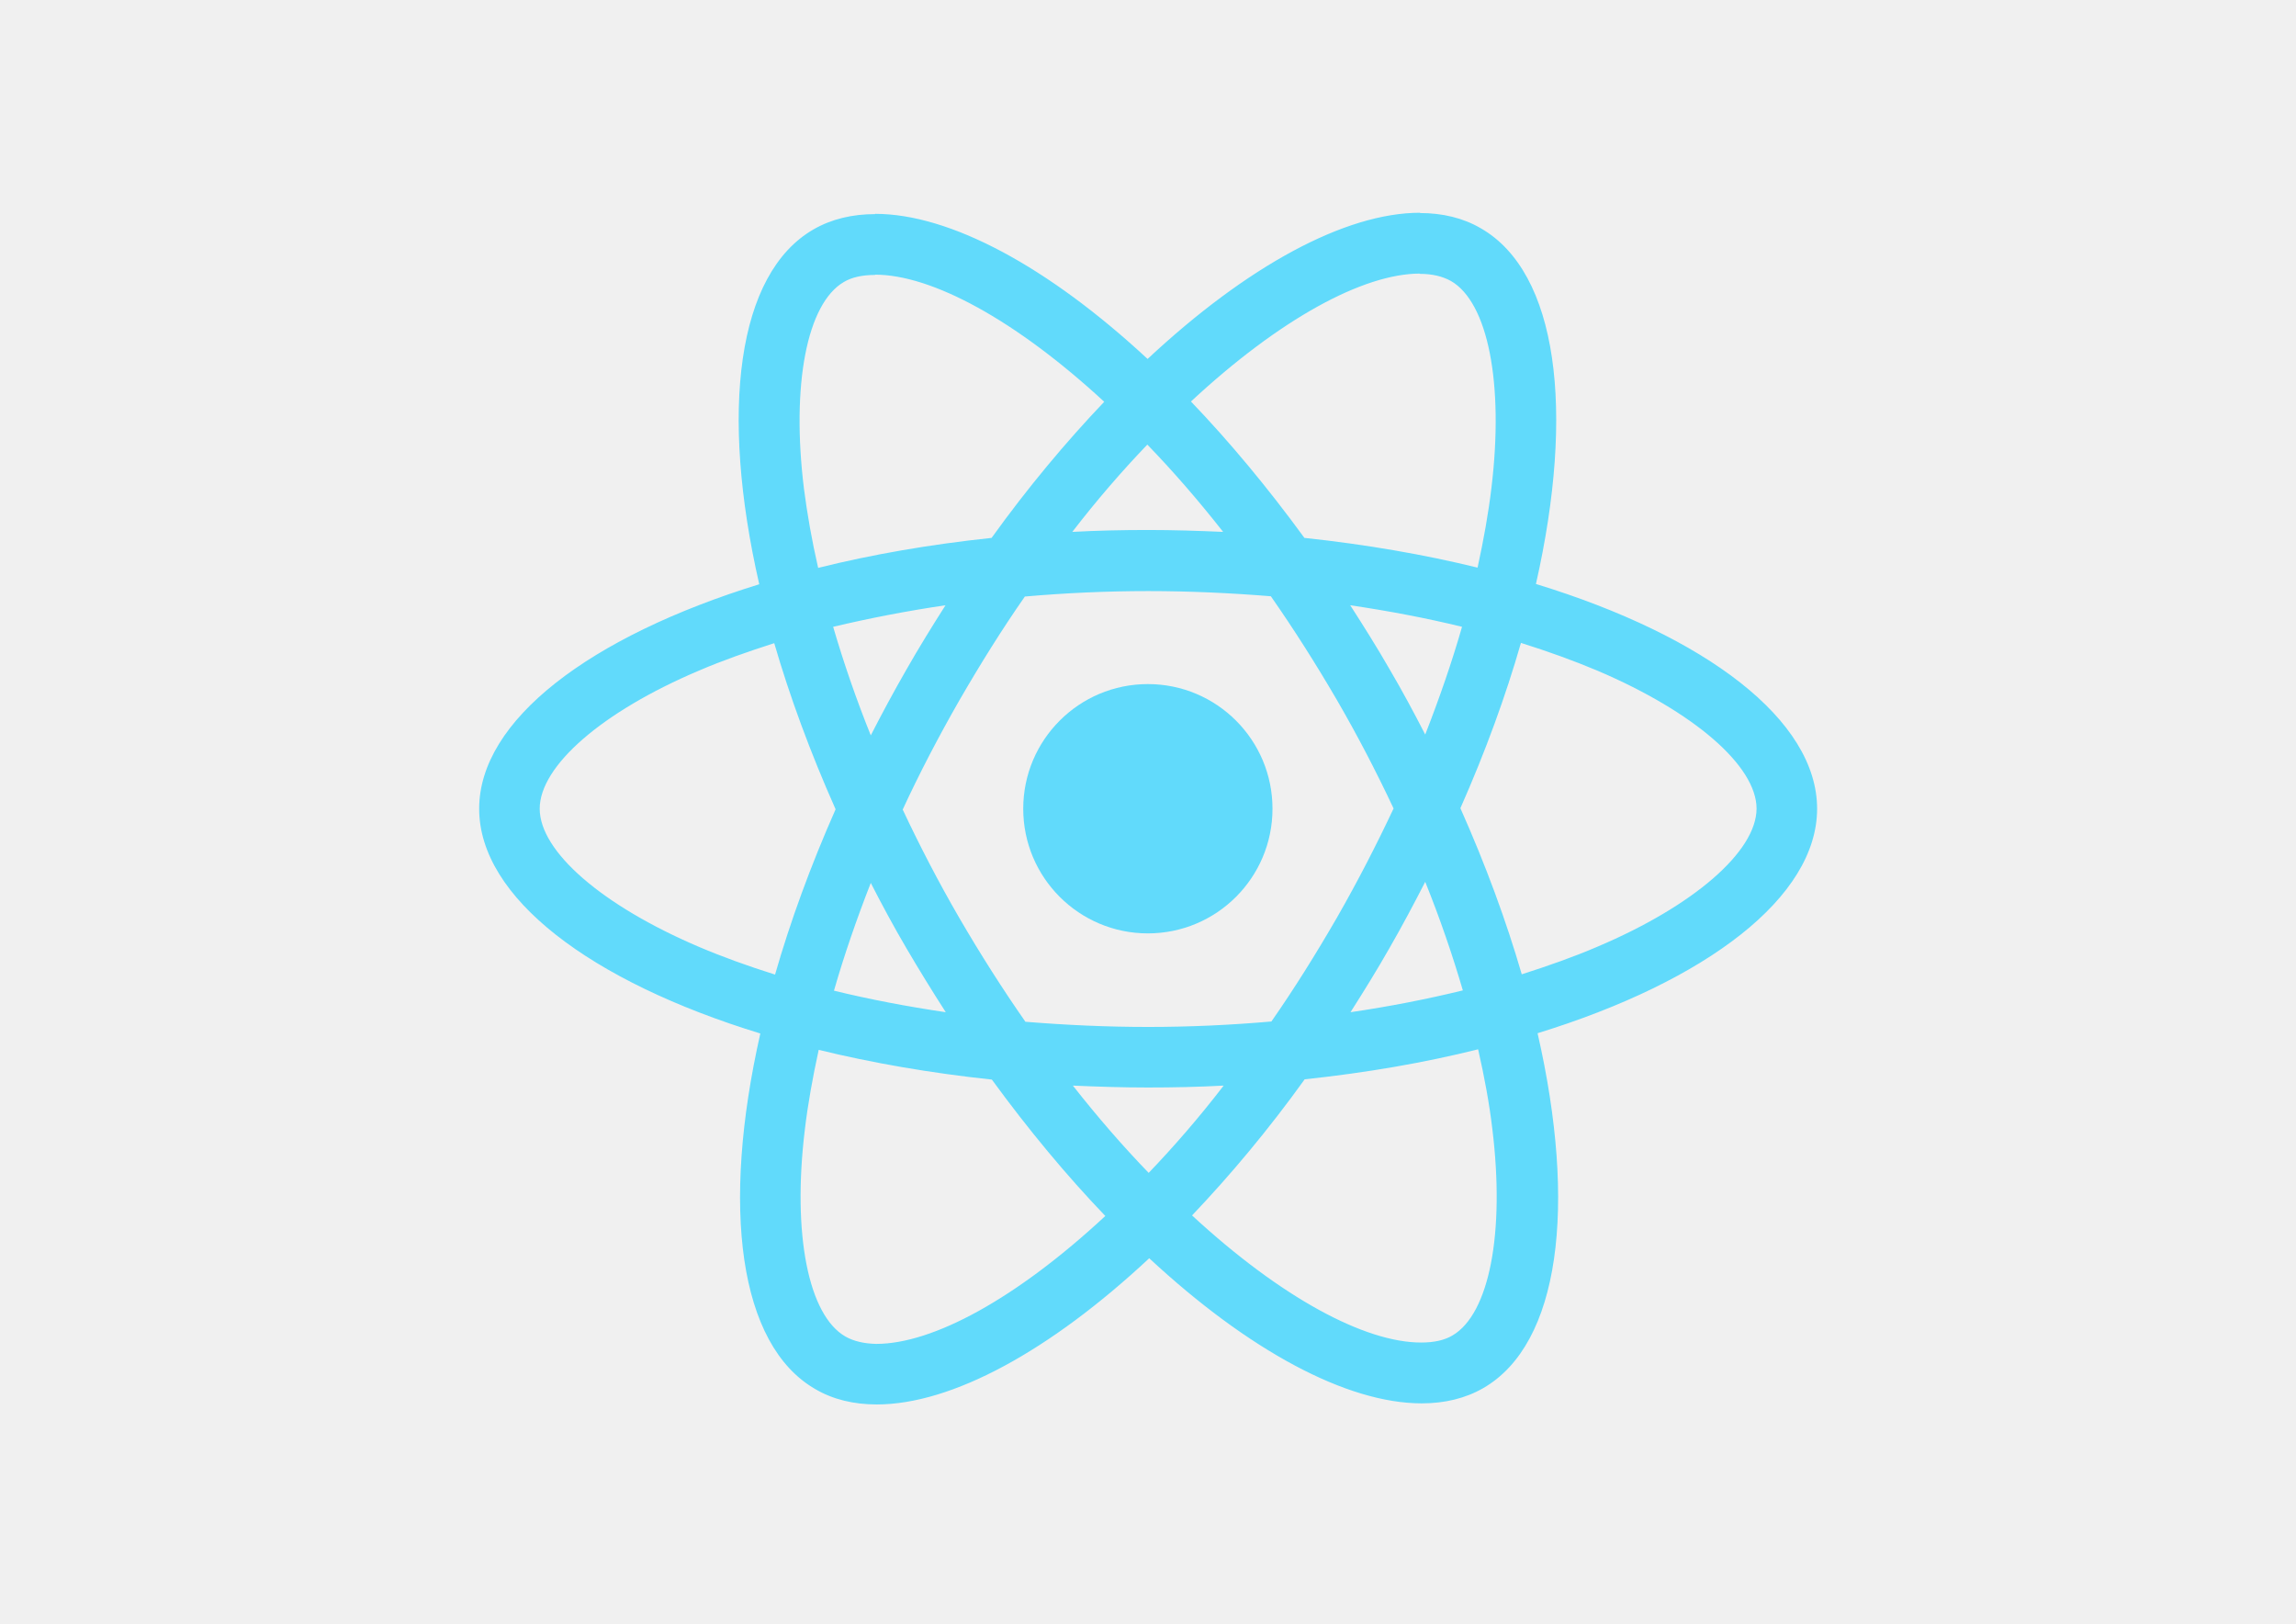
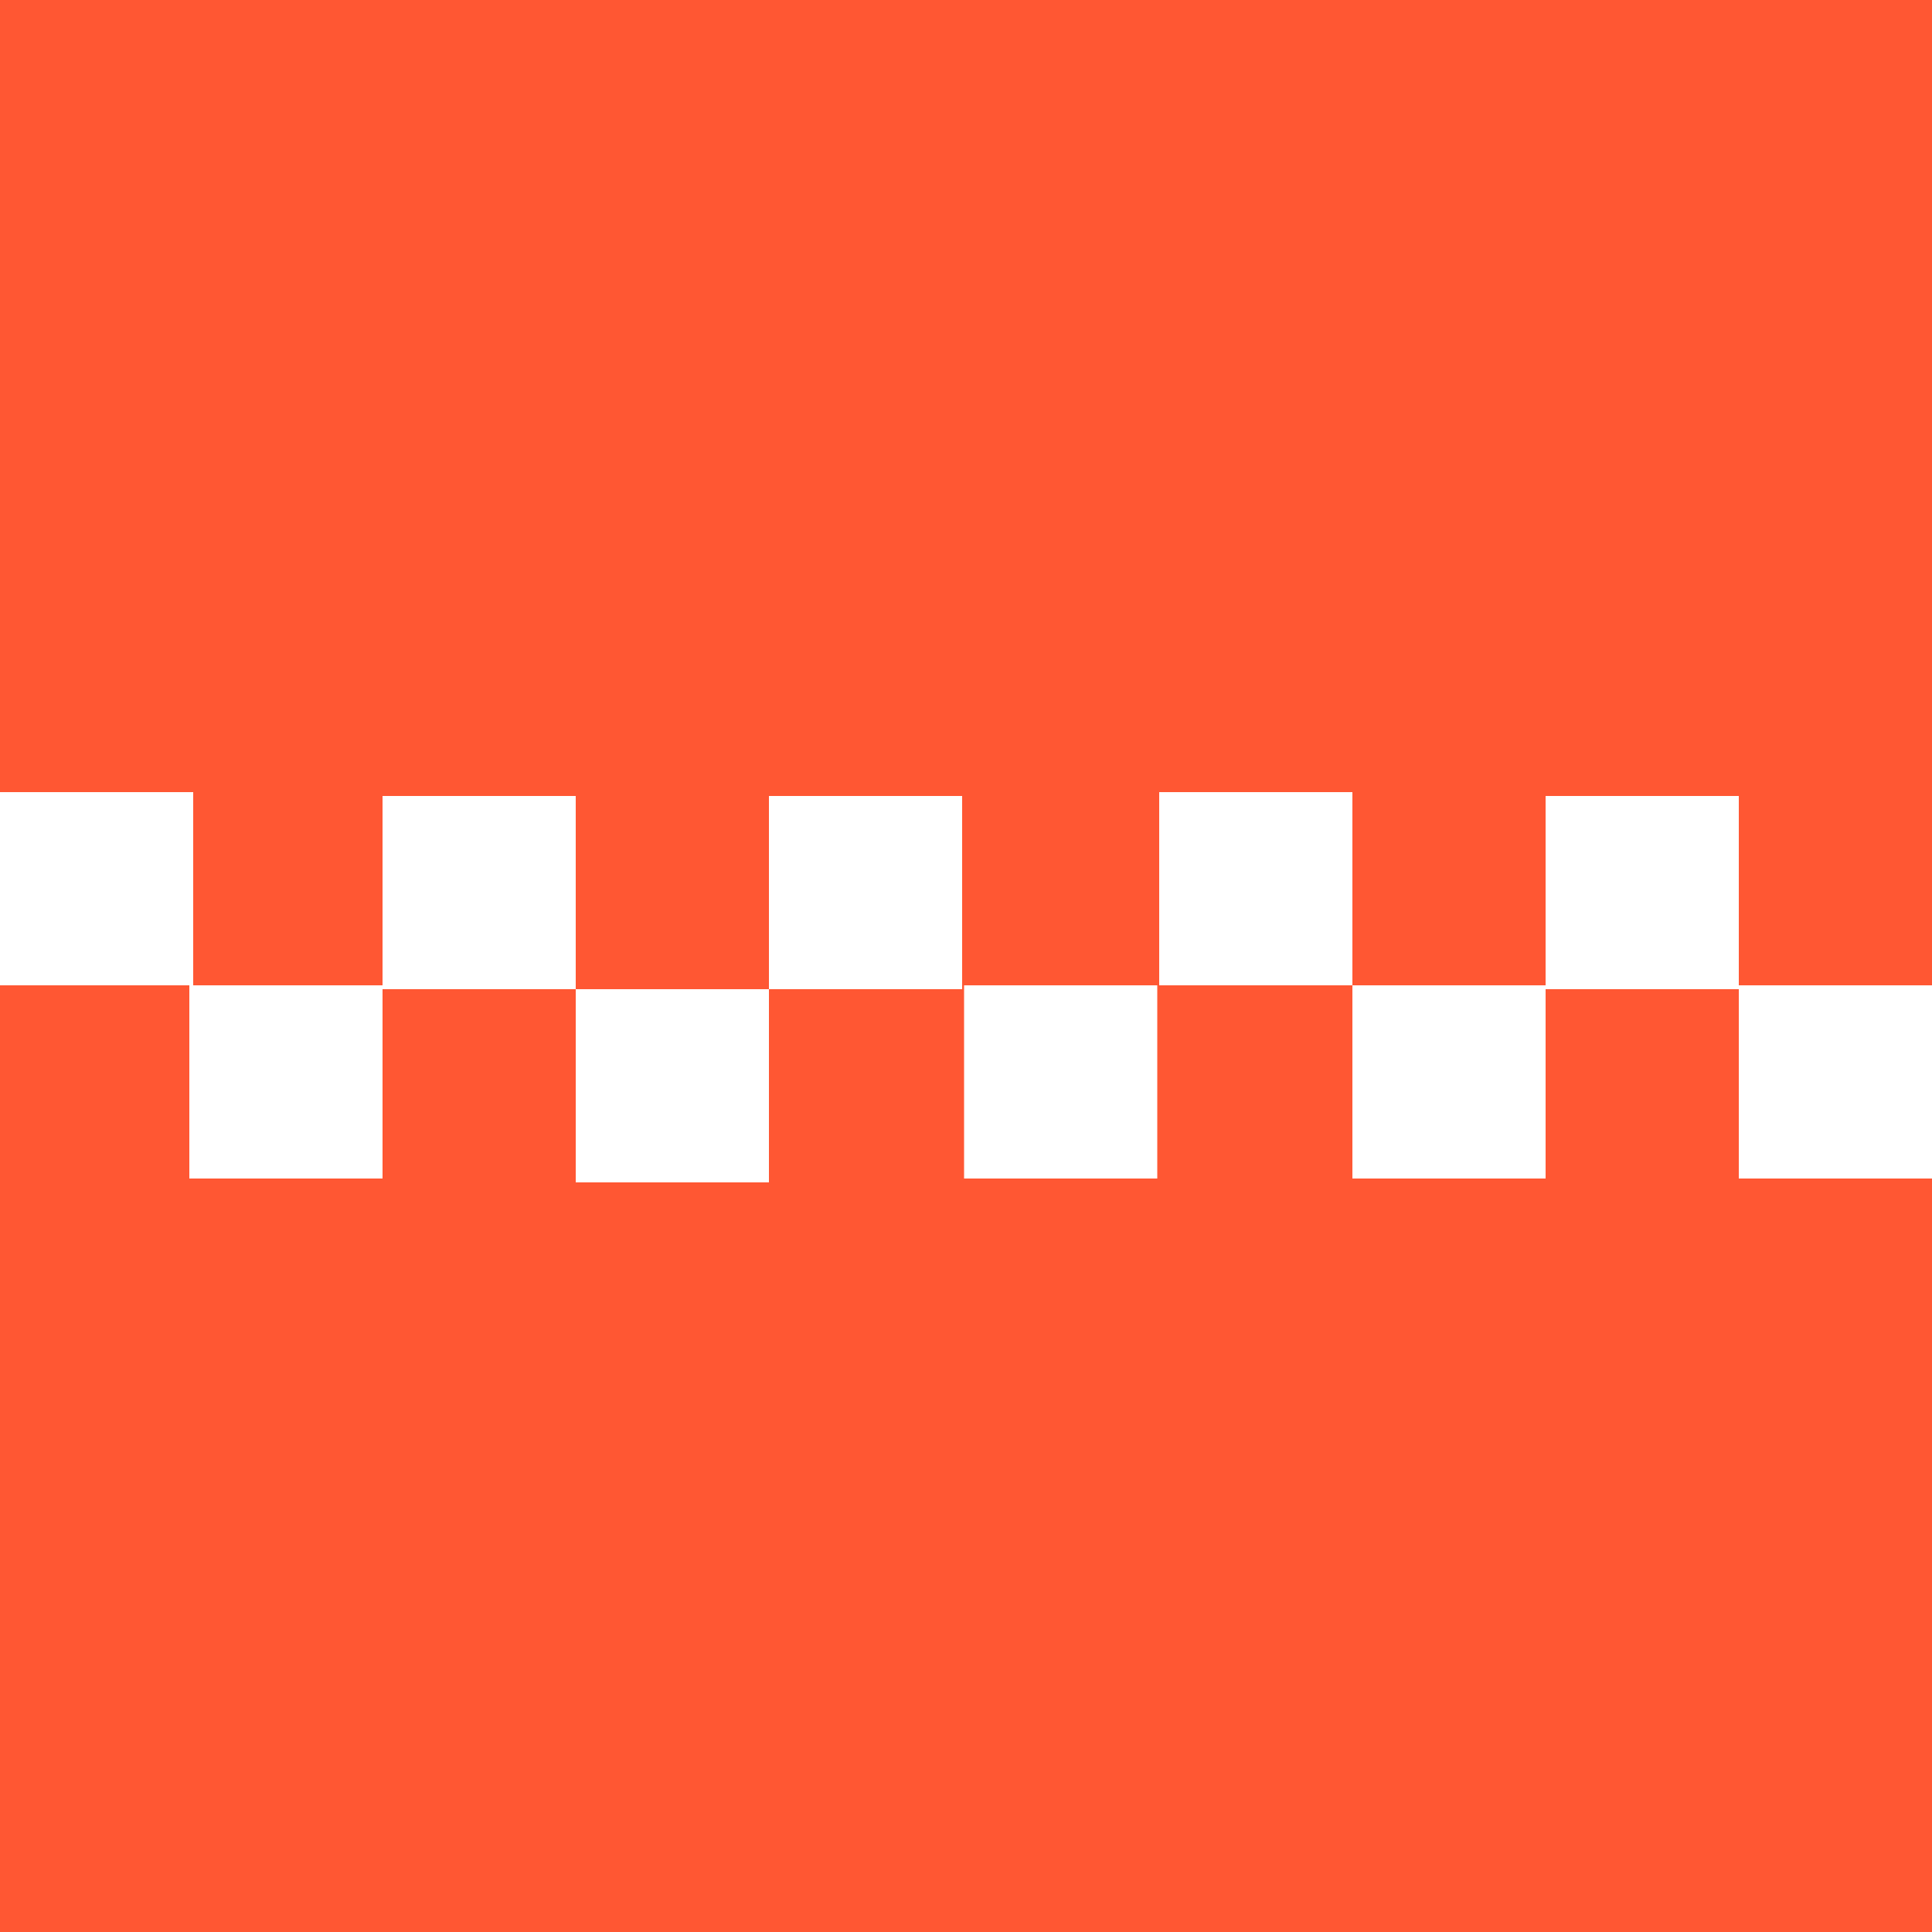
- <svg xmlns="http://www.w3.org/2000/svg" viewBox="0 0 841.9 595.3">
-   <g fill="#61DAFB">
-     <path d="M666.3 296.5c0-32.5-40.7-63.3-103.1-82.4 14.4-63.6 8-114.2-20.2-130.4-6.5-3.8-14.1-5.6-22.4-5.6v22.3c4.6 0 8.3.9 11.4 2.6 13.6 7.8 19.5 37.5 14.9 75.7-1.1 9.4-2.9 19.3-5.1 29.4-19.6-4.8-41-8.5-63.5-10.9-13.5-18.5-27.5-35.3-41.6-50 32.6-30.3 63.2-46.9 84-46.9V78c-27.5 0-63.5 19.6-99.9 53.6-36.4-33.8-72.4-53.2-99.9-53.2v22.3c20.7 0 51.4 16.5 84 46.6-14 14.7-28 31.4-41.3 49.9-22.6 2.4-44 6.1-63.6 11-2.3-10-4-19.7-5.2-29-4.7-38.2 1.1-67.9 14.6-75.8 3-1.8 6.9-2.6 11.5-2.6V78.5c-8.4 0-16 1.8-22.6 5.6-28.1 16.2-34.4 66.7-19.9 130.1-62.2 19.2-102.7 49.9-102.7 82.3 0 32.5 40.7 63.3 103.1 82.4-14.4 63.6-8 114.2 20.2 130.4 6.5 3.8 14.1 5.6 22.5 5.6 27.5 0 63.5-19.6 99.9-53.6 36.4 33.8 72.4 53.2 99.9 53.2 8.4 0 16-1.8 22.6-5.6 28.1-16.2 34.4-66.7 19.9-130.1 62-19.1 102.5-49.9 102.5-82.3zm-130.2-66.7c-3.7 12.9-8.3 26.2-13.5 39.5-4.1-8-8.4-16-13.1-24-4.6-8-9.5-15.8-14.4-23.4 14.2 2.1 27.9 4.7 41 7.9zm-45.8 106.5c-7.8 13.5-15.8 26.3-24.1 38.2-14.9 1.3-30 2-45.2 2-15.1 0-30.2-.7-45-1.9-8.3-11.9-16.4-24.6-24.2-38-7.6-13.1-14.5-26.4-20.8-39.8 6.2-13.4 13.2-26.8 20.7-39.9 7.8-13.5 15.8-26.3 24.1-38.2 14.9-1.3 30-2 45.2-2 15.1 0 30.2.7 45 1.9 8.3 11.9 16.4 24.6 24.2 38 7.6 13.1 14.5 26.4 20.8 39.8-6.3 13.4-13.2 26.8-20.7 39.9zm32.3-13c5.4 13.4 10 26.8 13.8 39.8-13.1 3.2-26.9 5.9-41.2 8 4.9-7.7 9.8-15.6 14.4-23.7 4.6-8 8.9-16.1 13-24.1zM421.2 430c-9.3-9.6-18.6-20.3-27.8-32 9 .4 18.2.7 27.5.7 9.4 0 18.7-.2 27.8-.7-9 11.7-18.3 22.4-27.5 32zm-74.4-58.9c-14.2-2.1-27.9-4.7-41-7.9 3.7-12.9 8.3-26.2 13.5-39.5 4.1 8 8.4 16 13.1 24 4.7 8 9.5 15.8 14.4 23.4zM420.7 163c9.3 9.6 18.6 20.3 27.8 32-9-.4-18.2-.7-27.5-.7-9.4 0-18.7.2-27.8.7 9-11.7 18.3-22.4 27.5-32zm-74 58.9c-4.9 7.7-9.8 15.6-14.4 23.7-4.6 8-8.9 16-13 24-5.4-13.4-10-26.8-13.8-39.8 13.1-3.1 26.9-5.8 41.2-7.9zm-90.5 125.2c-35.4-15.1-58.3-34.9-58.3-50.6 0-15.7 22.9-35.6 58.3-50.6 8.6-3.7 18-7 27.7-10.1 5.7 19.6 13.2 40 22.5 60.9-9.2 20.8-16.6 41.1-22.2 60.6-9.9-3.1-19.3-6.5-28-10.2zM310 490c-13.6-7.8-19.5-37.5-14.9-75.7 1.1-9.4 2.9-19.3 5.1-29.4 19.6 4.8 41 8.5 63.5 10.9 13.5 18.5 27.5 35.3 41.6 50-32.6 30.3-63.2 46.9-84 46.9-4.5-.1-8.3-1-11.3-2.7zm237.2-76.2c4.7 38.2-1.1 67.9-14.6 75.8-3 1.8-6.9 2.6-11.5 2.6-20.7 0-51.4-16.5-84-46.6 14-14.7 28-31.4 41.3-49.9 22.6-2.4 44-6.1 63.6-11 2.3 10.1 4.1 19.8 5.2 29.1zm38.5-66.7c-8.6 3.7-18 7-27.7 10.1-5.7-19.6-13.2-40-22.5-60.9 9.2-20.8 16.6-41.1 22.2-60.6 9.9 3.1 19.3 6.5 28.1 10.2 35.4 15.1 58.3 34.9 58.3 50.6-.1 15.7-23 35.6-58.4 50.6zM320.8 78.4z" />
-     <circle cx="420.9" cy="296.5" r="45.7" />
-     <path d="M520.5 78.1z" />
-   </g>
+ <svg xmlns="http://www.w3.org/2000/svg" width="1000" height="1000" viewBox="0 0 1000 1000" fill="none">
+   <rect width="1000" height="1000" fill="#FF5733" />
+   <rect x="900" y="510" width="100" height="100" fill="white" />
+   <rect x="800" y="412" width="100" height="100" fill="white" />
+   <rect x="700" y="510" width="100" height="100" fill="white" />
+   <rect x="600" y="410" width="100" height="100" fill="white" />
+   <rect x="499" y="510" width="100" height="100" fill="white" />
+   <rect x="398" y="412" width="100" height="100" fill="white" />
+   <rect x="298" y="512" width="100" height="100" fill="white" />
+   <rect x="198" y="412" width="100" height="100" fill="white" />
+   <rect x="98" y="510" width="100" height="100" fill="white" />
+   <rect y="410" width="100" height="100" fill="white" />
</svg>
